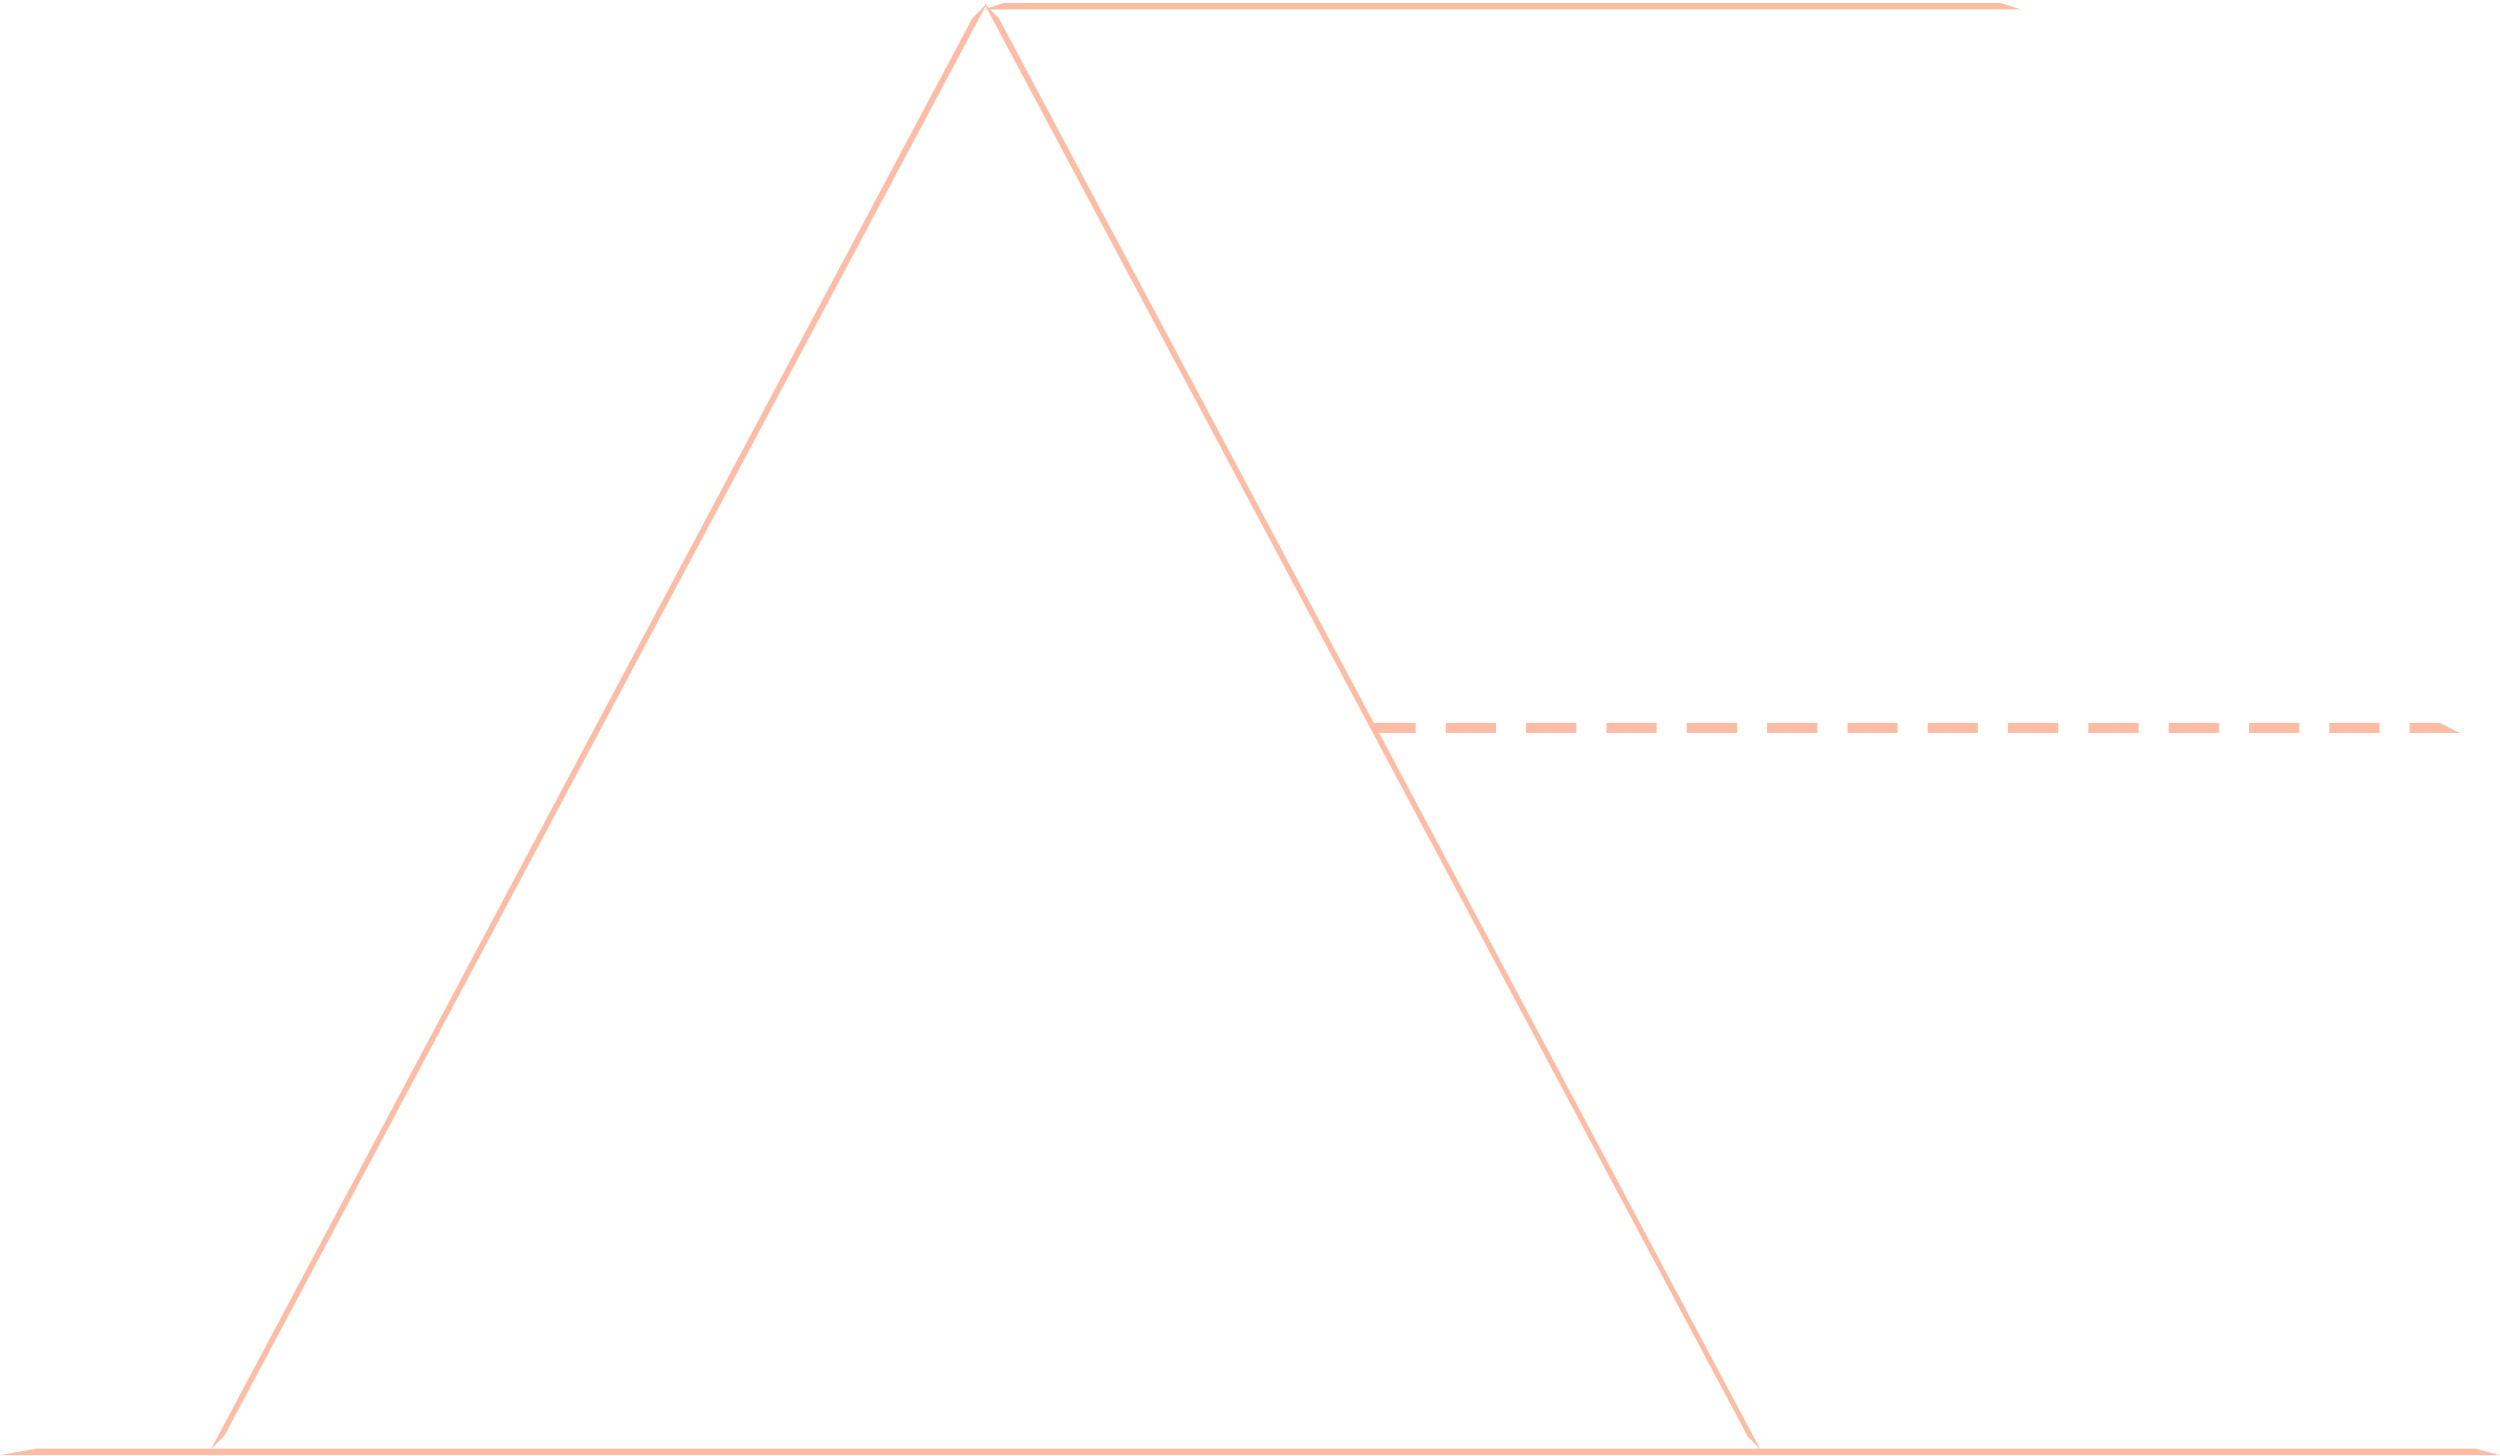
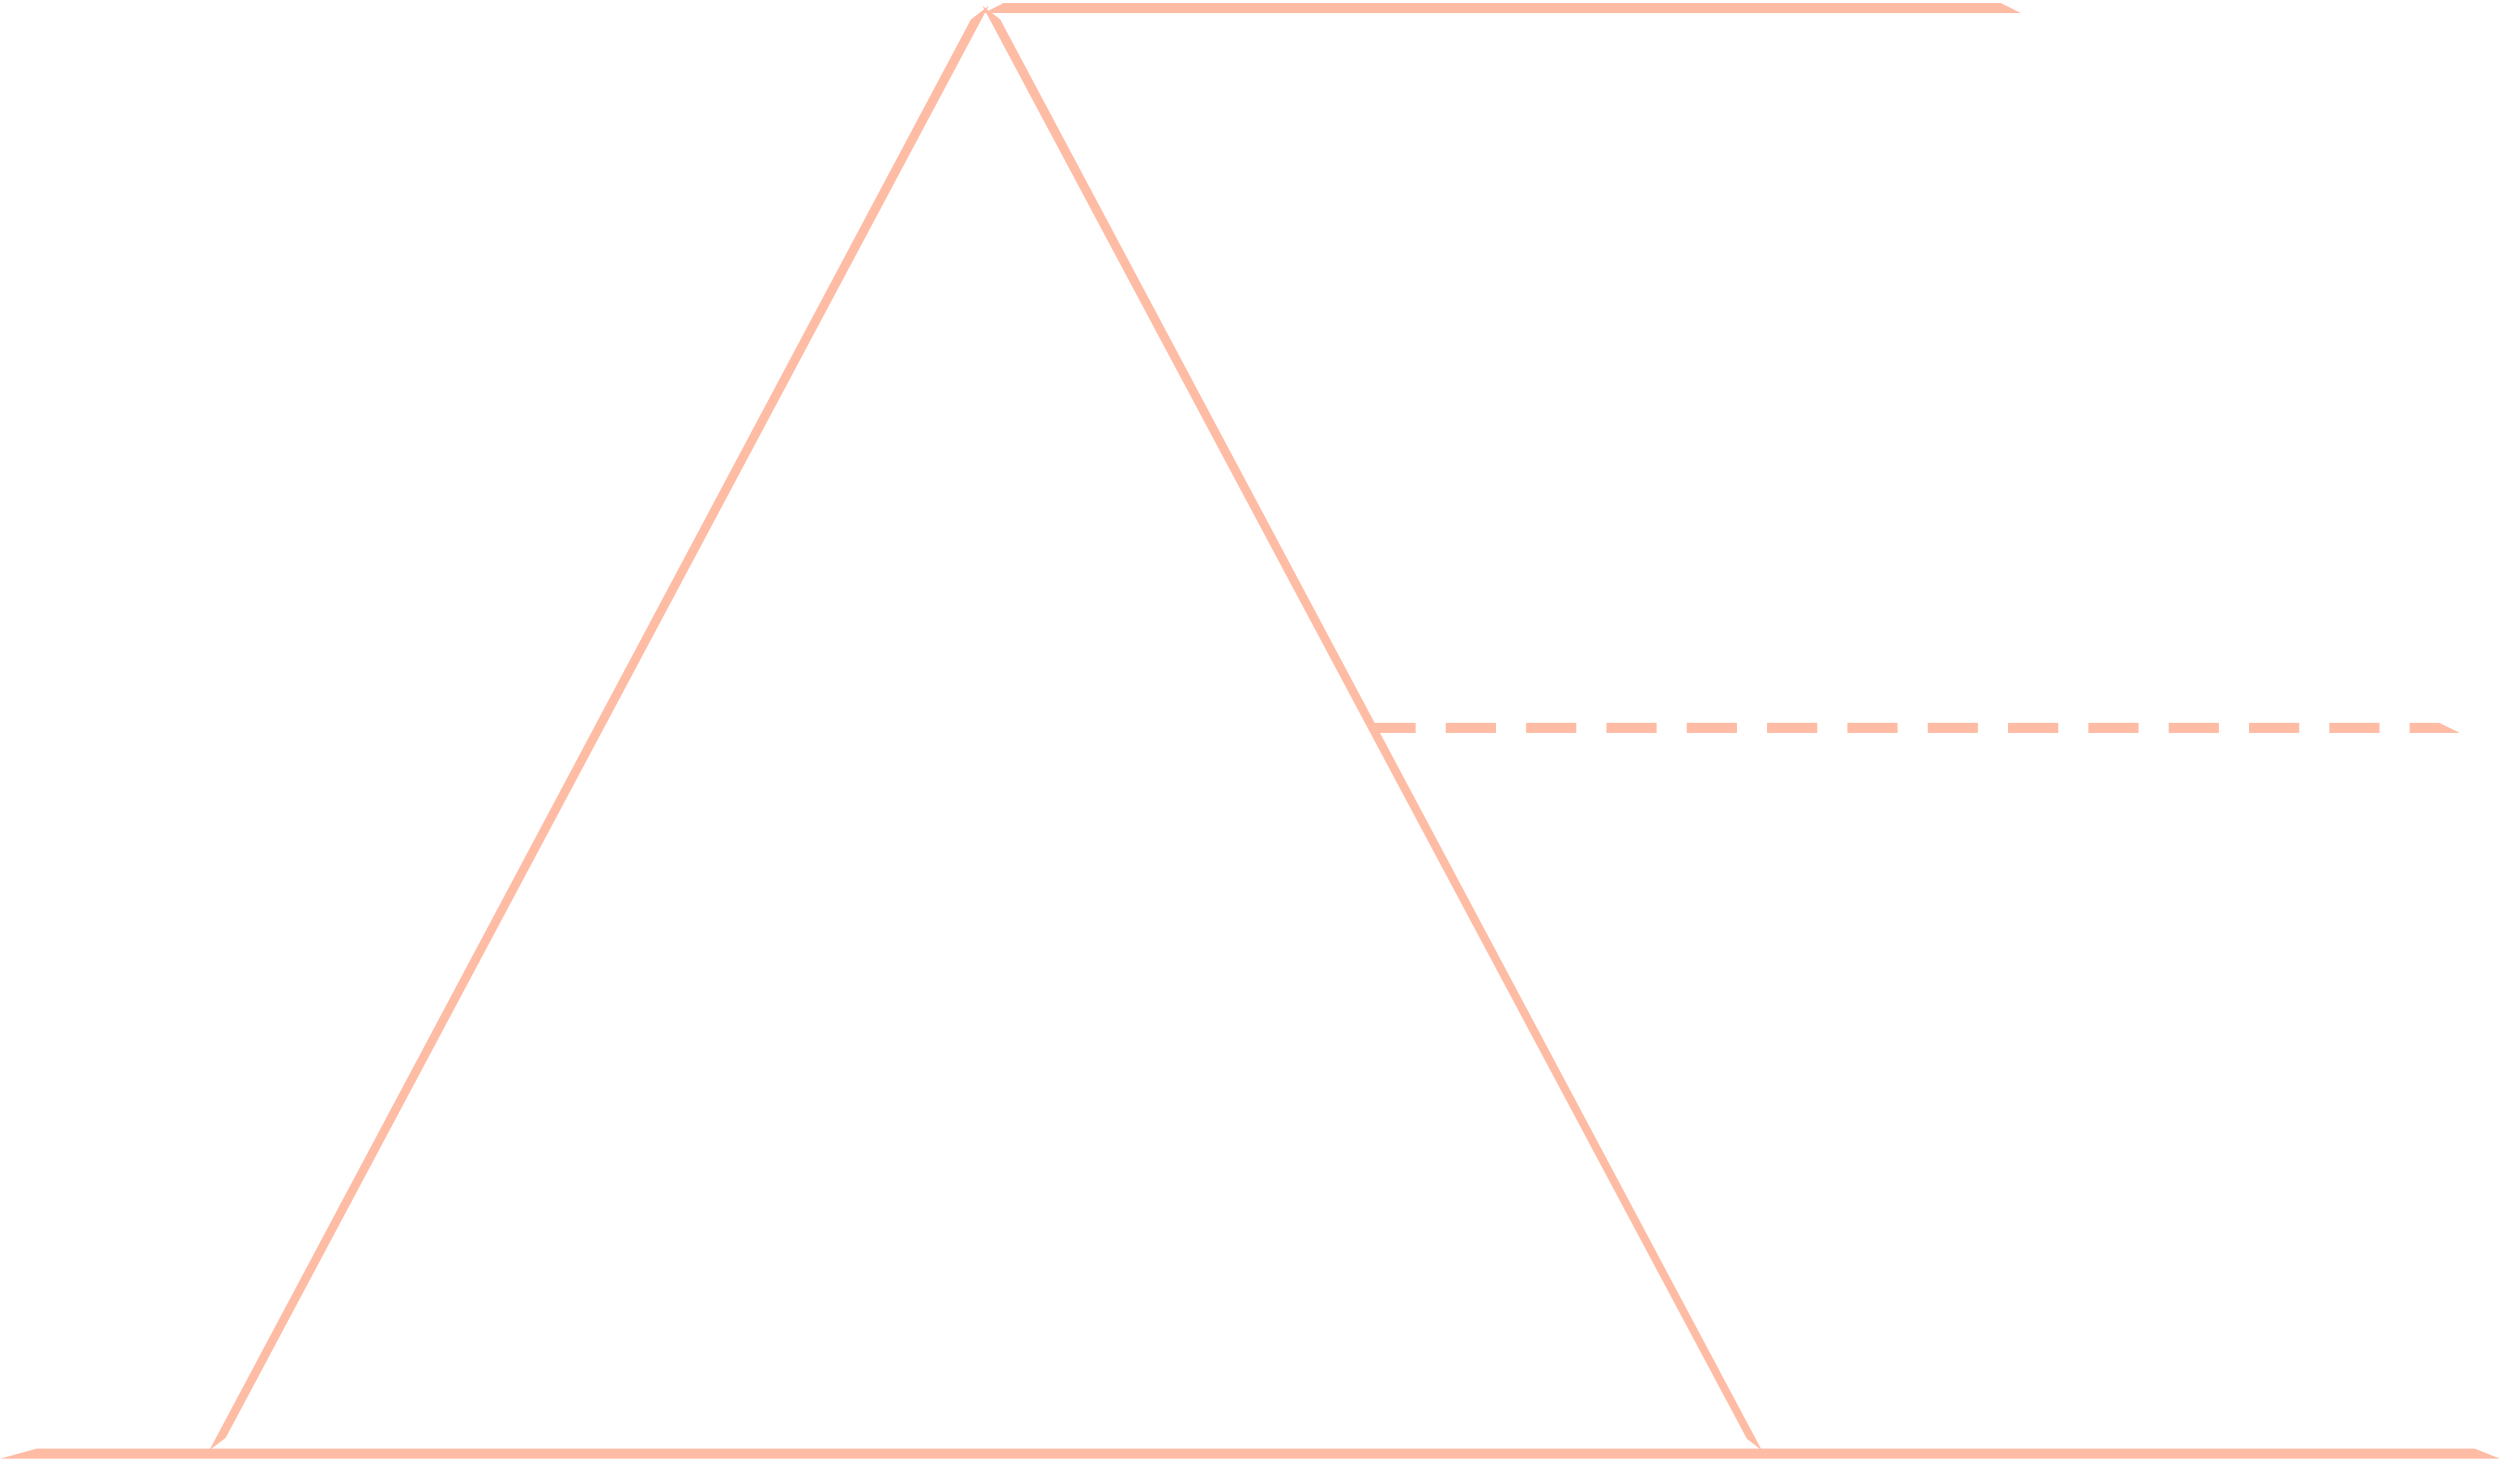
- <svg xmlns="http://www.w3.org/2000/svg" width="249px" height="145px" viewBox="0 0 249 145" version="1.1">
+ <svg xmlns="http://www.w3.org/2000/svg" width="249px" height="146px" viewBox="0 0 249 146" version="1.1">
  <defs />
  <g id="Page-1" stroke="none" stroke-width="1" fill="none" fill-rule="evenodd">
    <g id="DE" fill="#FFBCA5">
-       <path d="M21.044,144.282 L96.842,1.823 L98.115,0.517 L98,0.301 L98.163,0.468 L98.326,0.301 L98.211,0.517 L98.473,0.786 L99.947,0.301 L199.279,0.301 L201.293,0.942 L98.625,0.942 L99.483,1.823 L136.823,72 L141,72 L141,73 L137.355,73 L175.282,144.282 L246.483,144.282 L249,144.923 L1.42108547e-14,144.923 L3.64,144.282 L21.044,144.282 Z M21.08,144.282 L175.246,144.282 L174.081,143.087 L98.342,0.942 L98,0.942 L98.291,0.846 L98.163,0.607 L92.424,11.386 L22.371,142.958 L21.08,144.282 Z M144,73 L144,72 L149,72 L149,73 L144,73 Z M152,73 L152,72 L157,72 L157,73 L152,73 Z M160,73 L160,72 L165,72 L165,73 L160,73 Z M168,73 L168,72 L173,72 L173,73 L168,73 Z M176,73 L176,72 L181,72 L181,73 L176,73 Z M184,73 L184,72 L189,72 L189,73 L184,73 Z M192,73 L192,72 L197,72 L197,73 L192,73 Z M200,73 L200,72 L205,72 L205,73 L200,73 Z M208,73 L208,72 L213,72 L213,73 L208,73 Z M216,73 L216,72 L221,72 L221,73 L216,73 Z M224,73 L224,72 L229,72 L229,73 L224,73 Z M232,73 L232,72 L237,72 L237,73 L232,73 Z M240,73 L240,72 L242.964,72 L245,73 L240,73 Z" id="Combined-Shape" />
+       <path d="M20.936,144.282 L96.707,1.93 L98.028,0.915 L97.842,0.565 L98.163,0.812 L98.484,0.565 L98.298,0.915 L98.48,1.055 L99.947,0.301 L199.279,0.301 L201.293,1.301 L98.8,1.301 L99.619,1.93 L136.916,72 L141,72 L141,73 L137.448,73 L175.39,144.282 L246.483,144.282 L249,145.282 L1.42108547e-14,145.282 L3.64,144.282 L20.936,144.282 Z M21.073,144.282 L175.253,144.282 L173.992,143.314 L98.234,1.301 L98.092,1.301 L92.579,11.648 L22.485,143.198 L21.073,144.282 Z M98.127,1.236 L98.184,1.206 L98.163,1.168 L98.127,1.236 Z M144,73 L144,72 L149,72 L149,73 L144,73 Z M152,73 L152,72 L157,72 L157,73 L152,73 Z M160,73 L160,72 L165,72 L165,73 L160,73 Z M168,73 L168,72 L173,72 L173,73 L168,73 Z M176,73 L176,72 L181,72 L181,73 L176,73 Z M184,73 L184,72 L189,72 L189,73 L184,73 Z M192,73 L192,72 L197,72 L197,73 L192,73 Z M200,73 L200,72 L205,72 L205,73 L200,73 Z M208,73 L208,72 L213,72 L213,73 L208,73 Z M216,73 L216,72 L221,72 L221,73 L216,73 Z M224,73 L224,72 L229,72 L229,73 L224,73 Z M232,73 L232,72 L237,72 L237,73 L232,73 Z M240,73 L240,72 L242.964,72 L245,73 L240,73 Z" id="Combined-Shape" />
    </g>
  </g>
</svg>
